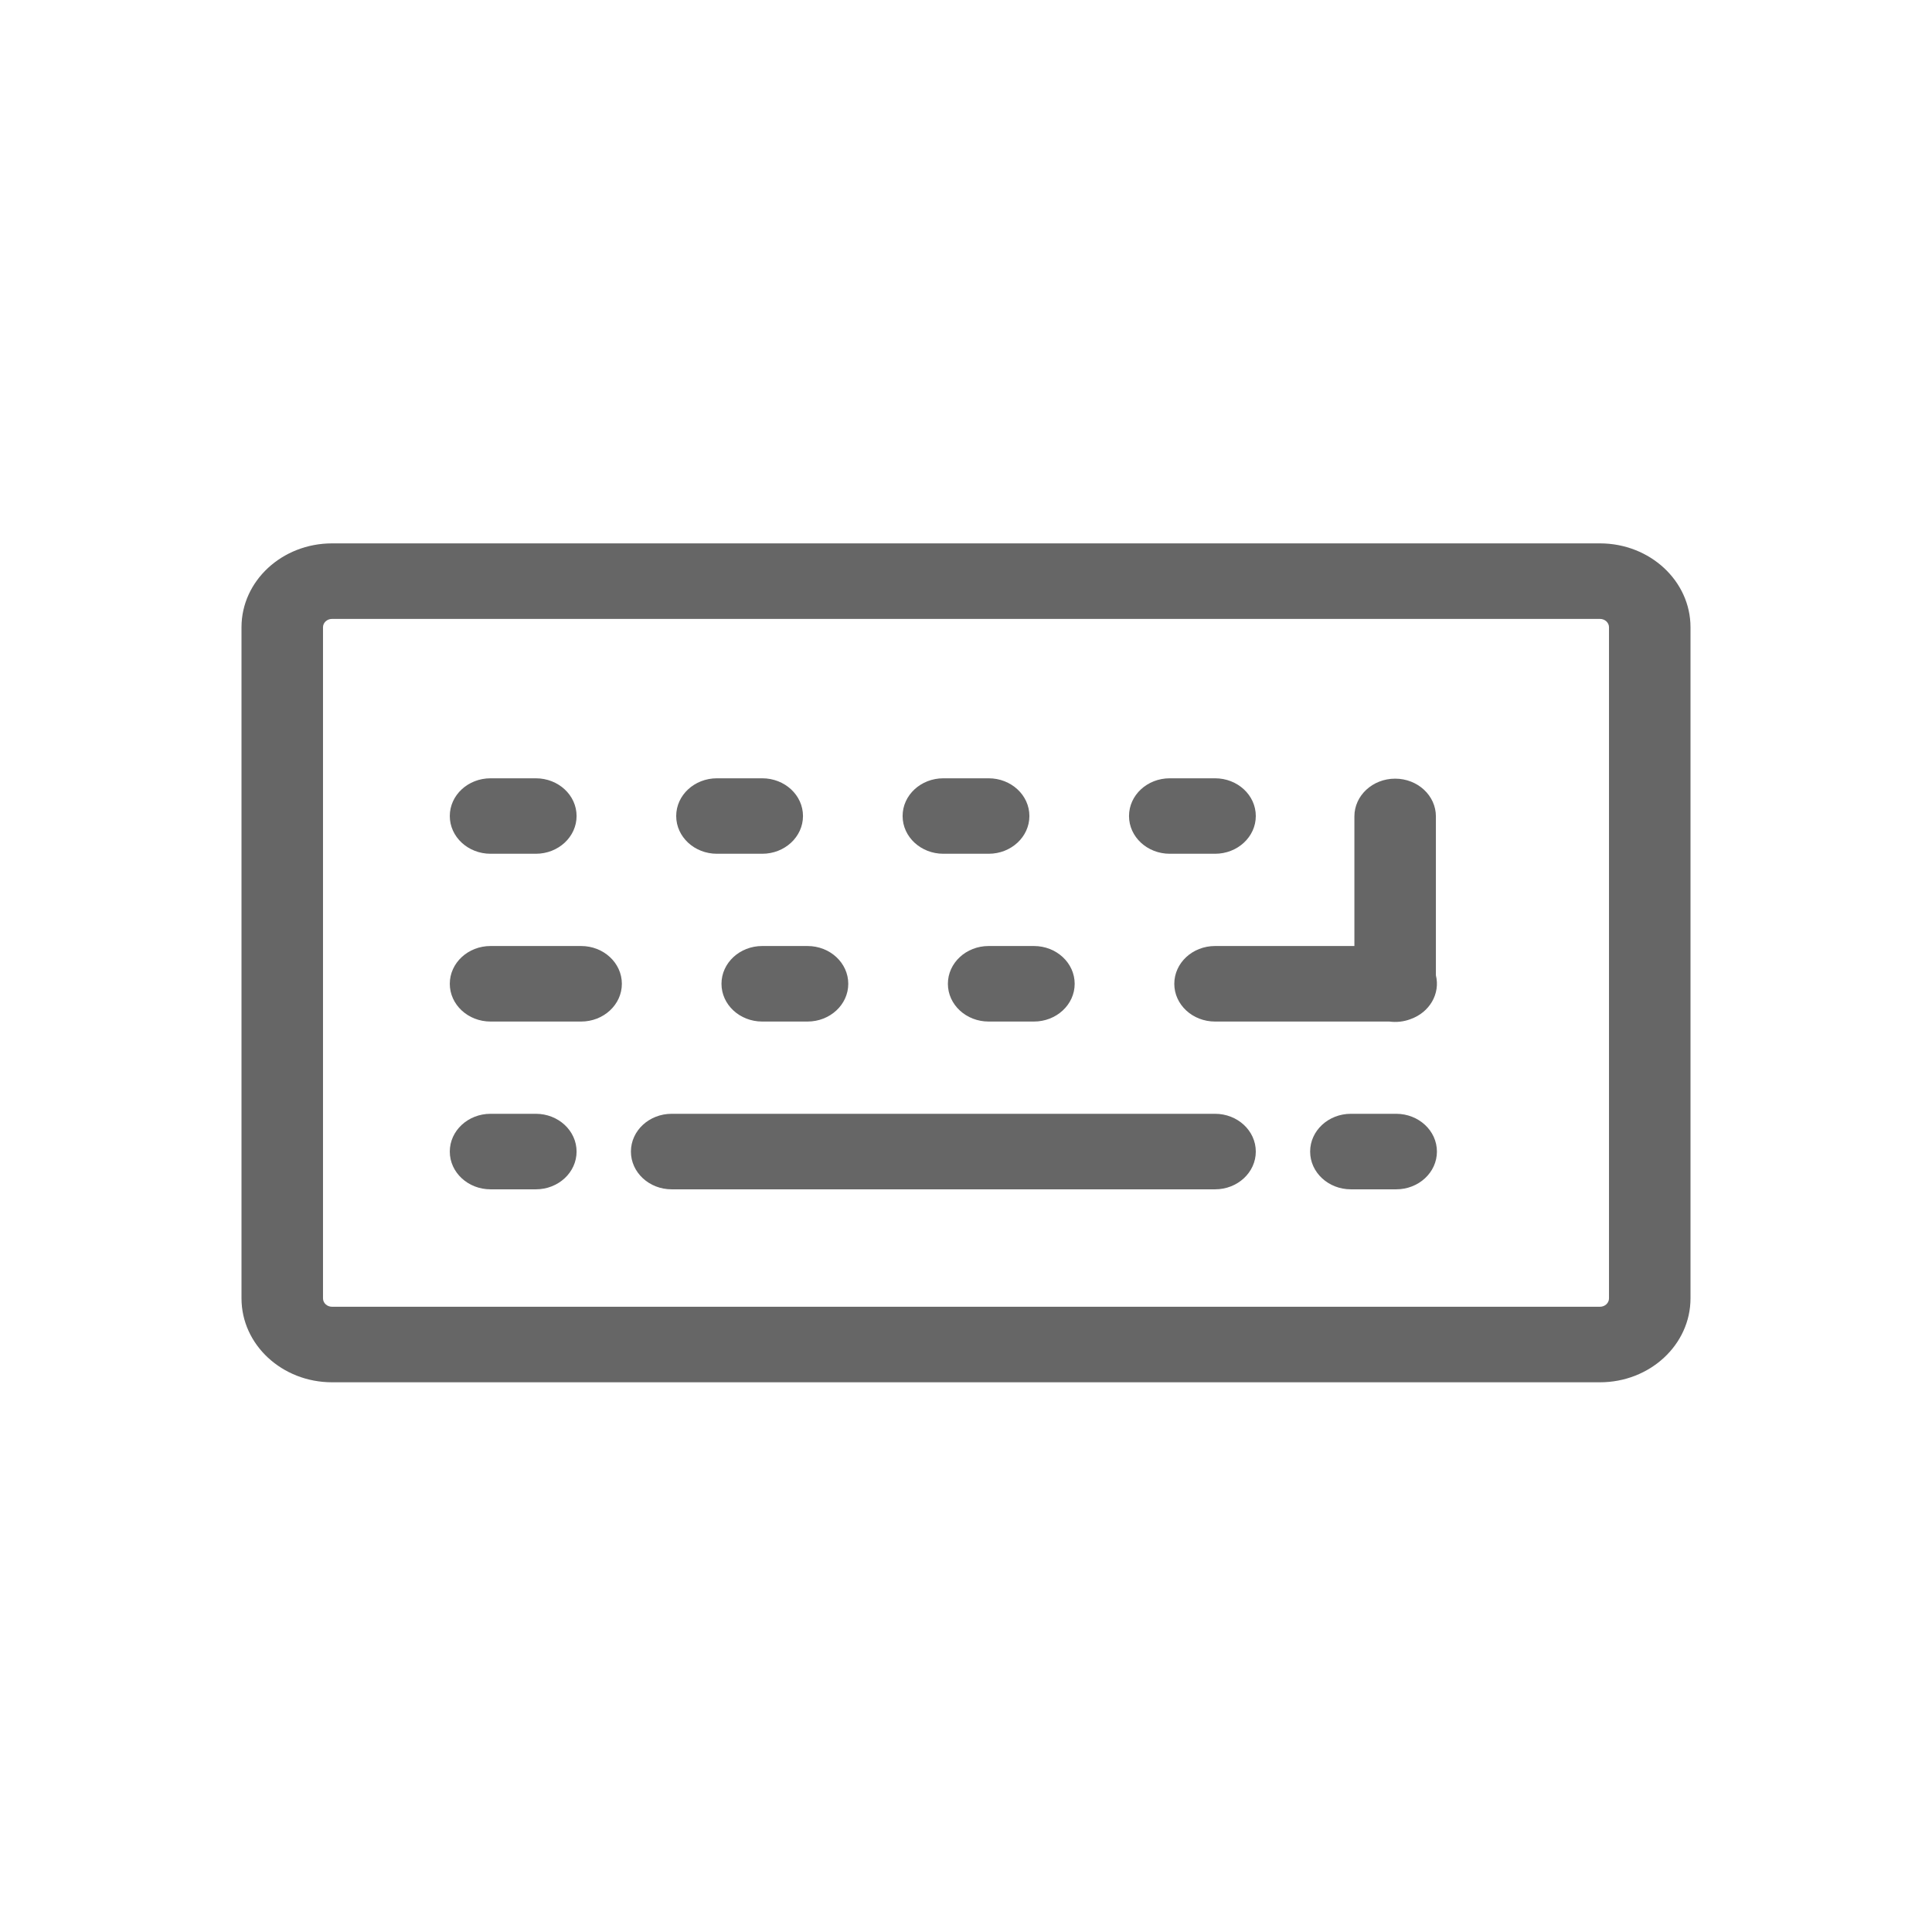
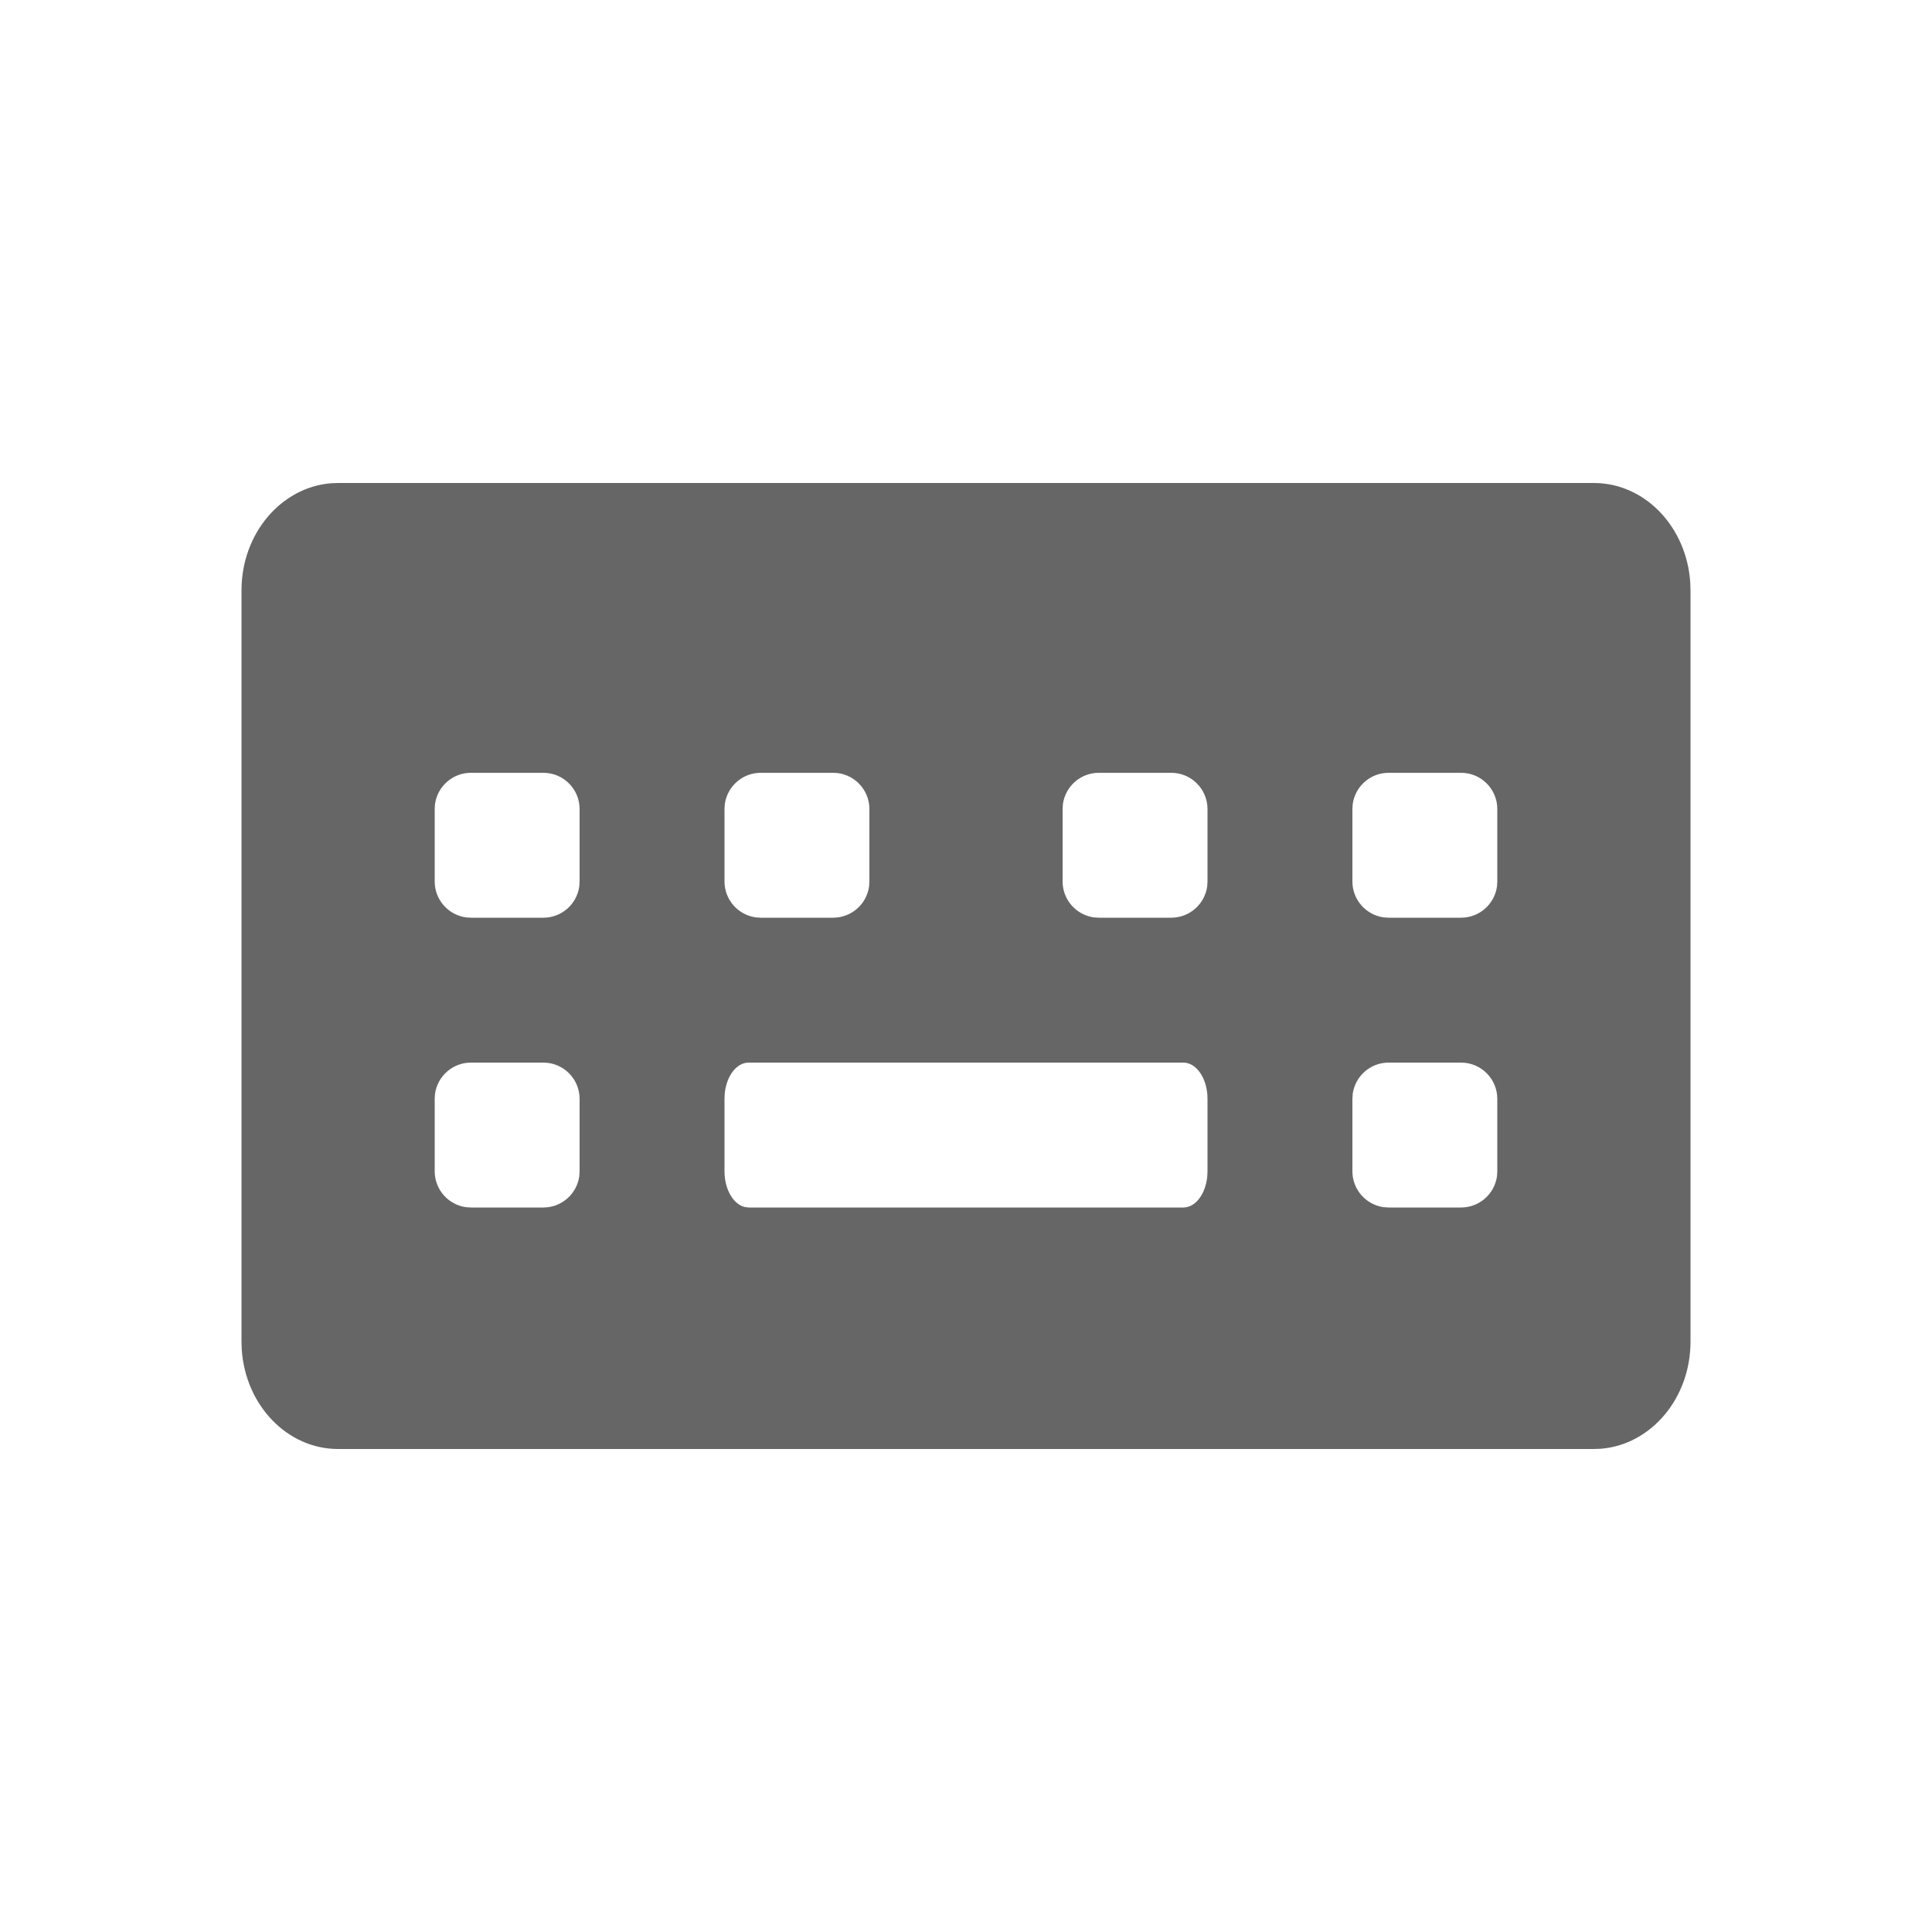
<svg xmlns="http://www.w3.org/2000/svg" width="32px" height="32px" viewBox="0 0 32 32" version="1.1">
-   <g id="1321-快捷键" stroke="none" stroke-width="1" fill="none" fill-rule="evenodd">
-     <g id="编组" transform="translate(4, 9)" fill="#000000" fill-rule="nonzero">
-       <path d="M1.5,1.251 C1.417,1.251 1.35,1.313 1.35,1.389 L1.35,12.505 C1.35,12.582 1.417,12.644 1.5,12.644 L22.5,12.644 C22.583,12.644 22.65,12.582 22.65,12.505 L22.65,1.389 C22.65,1.313 22.583,1.251 22.5,1.251 L1.5,1.251 Z M1.5,0 L22.5,0 C23.328,0 24,0.622 24,1.389 L24,12.505 C24,13.273 23.328,13.895 22.5,13.895 L1.5,13.895 C0.672,13.895 0,13.273 0,12.505 L0,1.389 C0,0.622 0.672,0 1.5,0 Z M18.433,6.669 L18.433,4.522 C18.433,4.177 18.735,3.897 19.108,3.897 C19.481,3.897 19.783,4.177 19.783,4.522 L19.783,7.154 C19.858,7.459 19.679,7.768 19.363,7.88 C19.252,7.922 19.131,7.936 19.012,7.92 L16.125,7.92 C15.752,7.92 15.45,7.64 15.45,7.295 C15.45,6.949 15.752,6.669 16.125,6.669 L18.433,6.669 L18.433,6.669 Z M4.125,5.141 C3.752,5.141 3.45,4.861 3.45,4.516 C3.45,4.17 3.752,3.891 4.125,3.891 L4.875,3.891 C5.248,3.891 5.55,4.17 5.55,4.516 C5.55,4.861 5.248,5.141 4.875,5.141 L4.125,5.141 L4.125,5.141 Z M4.125,7.92 C3.752,7.92 3.45,7.64 3.45,7.295 C3.45,6.949 3.752,6.669 4.125,6.669 L5.625,6.669 C5.998,6.669 6.3,6.949 6.3,7.295 C6.3,7.64 5.998,7.92 5.625,7.92 L4.125,7.92 L4.125,7.92 Z M4.125,10.699 C3.752,10.699 3.45,10.419 3.45,10.074 C3.45,9.728 3.752,9.448 4.125,9.448 L4.875,9.448 C5.248,9.448 5.55,9.728 5.55,10.074 C5.55,10.419 5.248,10.699 4.875,10.699 L4.125,10.699 L4.125,10.699 Z M18.375,10.699 C18.002,10.699 17.7,10.419 17.7,10.074 C17.7,9.728 18.002,9.448 18.375,9.448 L19.125,9.448 C19.498,9.448 19.8,9.728 19.8,10.074 C19.8,10.419 19.498,10.699 19.125,10.699 L18.375,10.699 L18.375,10.699 Z M7.125,10.699 C6.752,10.699 6.45,10.419 6.45,10.074 C6.45,9.728 6.752,9.448 7.125,9.448 L16.125,9.448 C16.498,9.448 16.8,9.728 16.8,10.074 C16.8,10.419 16.498,10.699 16.125,10.699 L7.125,10.699 L7.125,10.699 Z M7.875,5.141 C7.502,5.141 7.2,4.861 7.2,4.516 C7.2,4.17 7.502,3.891 7.875,3.891 L8.625,3.891 C8.998,3.891 9.3,4.17 9.3,4.516 C9.3,4.861 8.998,5.141 8.625,5.141 L7.875,5.141 L7.875,5.141 Z M8.625,7.92 C8.252,7.92 7.95,7.64 7.95,7.295 C7.95,6.949 8.252,6.669 8.625,6.669 L9.375,6.669 C9.748,6.669 10.05,6.949 10.05,7.295 C10.05,7.64 9.748,7.92 9.375,7.92 L8.625,7.92 L8.625,7.92 Z M12.375,7.92 C12.002,7.92 11.7,7.64 11.7,7.295 C11.7,6.949 12.002,6.669 12.375,6.669 L13.125,6.669 C13.498,6.669 13.8,6.949 13.8,7.295 C13.8,7.64 13.498,7.92 13.125,7.92 L12.375,7.92 L12.375,7.92 Z M11.625,5.141 C11.252,5.141 10.95,4.861 10.95,4.516 C10.95,4.17 11.252,3.891 11.625,3.891 L12.375,3.891 C12.748,3.891 13.05,4.17 13.05,4.516 C13.05,4.861 12.748,5.141 12.375,5.141 L11.625,5.141 L11.625,5.141 Z M15.375,5.141 C15.002,5.141 14.7,4.861 14.7,4.516 C14.7,4.17 15.002,3.891 15.375,3.891 L16.125,3.891 C16.498,3.891 16.8,4.17 16.8,4.516 C16.8,4.861 16.498,5.141 16.125,5.141 L15.375,5.141 L15.375,5.141 Z" id="形状" fill="#666666" />
+   <g id="285.快捷键" stroke="none" stroke-width="1" fill="none" fill-rule="evenodd">
+     <g id="快捷键" transform="translate(4, 8)" fill="#000000" fill-rule="nonzero">
+       <path d="M22.4,0 C23.245,0 23.937,0.728 23.996,1.651 L24,1.778 L24,14.222 C24,15.161 23.345,15.93 22.514,15.996 L22.4,16 L1.6,16 C0.755,16 0.063,15.272 0.004,14.349 L0,14.222 L0,1.778 C0,0.839 0.655,0.07 1.486,0.004 L1.6,0 L22.4,0 Z M5,9.6 L3.8,9.6 C3.496,9.6 3.245,9.826 3.205,10.119 L3.2,10.2 L3.2,11.4 C3.2,11.704 3.426,11.955 3.719,11.995 L3.8,12 L5,12 C5.304,12 5.555,11.774 5.595,11.481 L5.6,11.4 L5.6,10.2 C5.6,9.869 5.331,9.6 5,9.6 Z M15.6,9.6 L8.4,9.6 C8.199,9.6 8.033,9.822 8.004,10.111 L8,10.2 L8,11.4 C8,11.701 8.148,11.951 8.341,11.993 L8.4,12 L15.6,12 C15.801,12 15.967,11.778 15.996,11.489 L16,11.4 L16,10.2 C16,9.869 15.821,9.6 15.6,9.6 Z M20.2,9.6 L19,9.6 C18.696,9.6 18.445,9.826 18.405,10.119 L18.4,10.2 L18.4,11.4 C18.4,11.704 18.626,11.955 18.919,11.995 L19,12 L20.2,12 C20.504,12 20.755,11.774 20.795,11.481 L20.8,11.4 L20.8,10.2 C20.8,9.869 20.531,9.6 20.2,9.6 Z M5,4.8 L3.8,4.8 C3.496,4.8 3.245,5.026 3.205,5.319 L3.2,5.4 L3.2,6.6 C3.2,6.904 3.426,7.155 3.719,7.195 L3.8,7.2 L5,7.2 C5.304,7.2 5.555,6.974 5.595,6.681 L5.6,6.6 L5.6,5.4 C5.6,5.069 5.331,4.8 5,4.8 Z M9.8,4.8 L8.6,4.8 C8.296,4.8 8.045,5.026 8.005,5.319 L8,5.4 L8,6.6 C8,6.904 8.226,7.155 8.519,7.195 L8.6,7.2 L9.8,7.2 C10.104,7.2 10.355,6.974 10.395,6.681 L10.4,6.6 L10.4,5.4 C10.4,5.069 10.131,4.8 9.8,4.8 Z M15.4,4.8 L14.2,4.8 C13.896,4.8 13.645,5.026 13.605,5.319 L13.6,5.4 L13.6,6.6 C13.6,6.904 13.826,7.155 14.119,7.195 L14.2,7.2 L15.4,7.2 C15.704,7.2 15.955,6.974 15.995,6.681 L16,6.6 L16,5.4 C16,5.069 15.731,4.8 15.4,4.8 Z M20.2,4.8 L19,4.8 C18.696,4.8 18.445,5.026 18.405,5.319 L18.4,5.4 L18.4,6.6 C18.4,6.904 18.626,7.155 18.919,7.195 L19,7.2 L20.2,7.2 C20.504,7.2 20.755,6.974 20.795,6.681 L20.8,6.6 L20.8,5.4 C20.8,5.069 20.531,4.8 20.2,4.8 Z" id="形状" fill="#666666" />
    </g>
  </g>
</svg>
